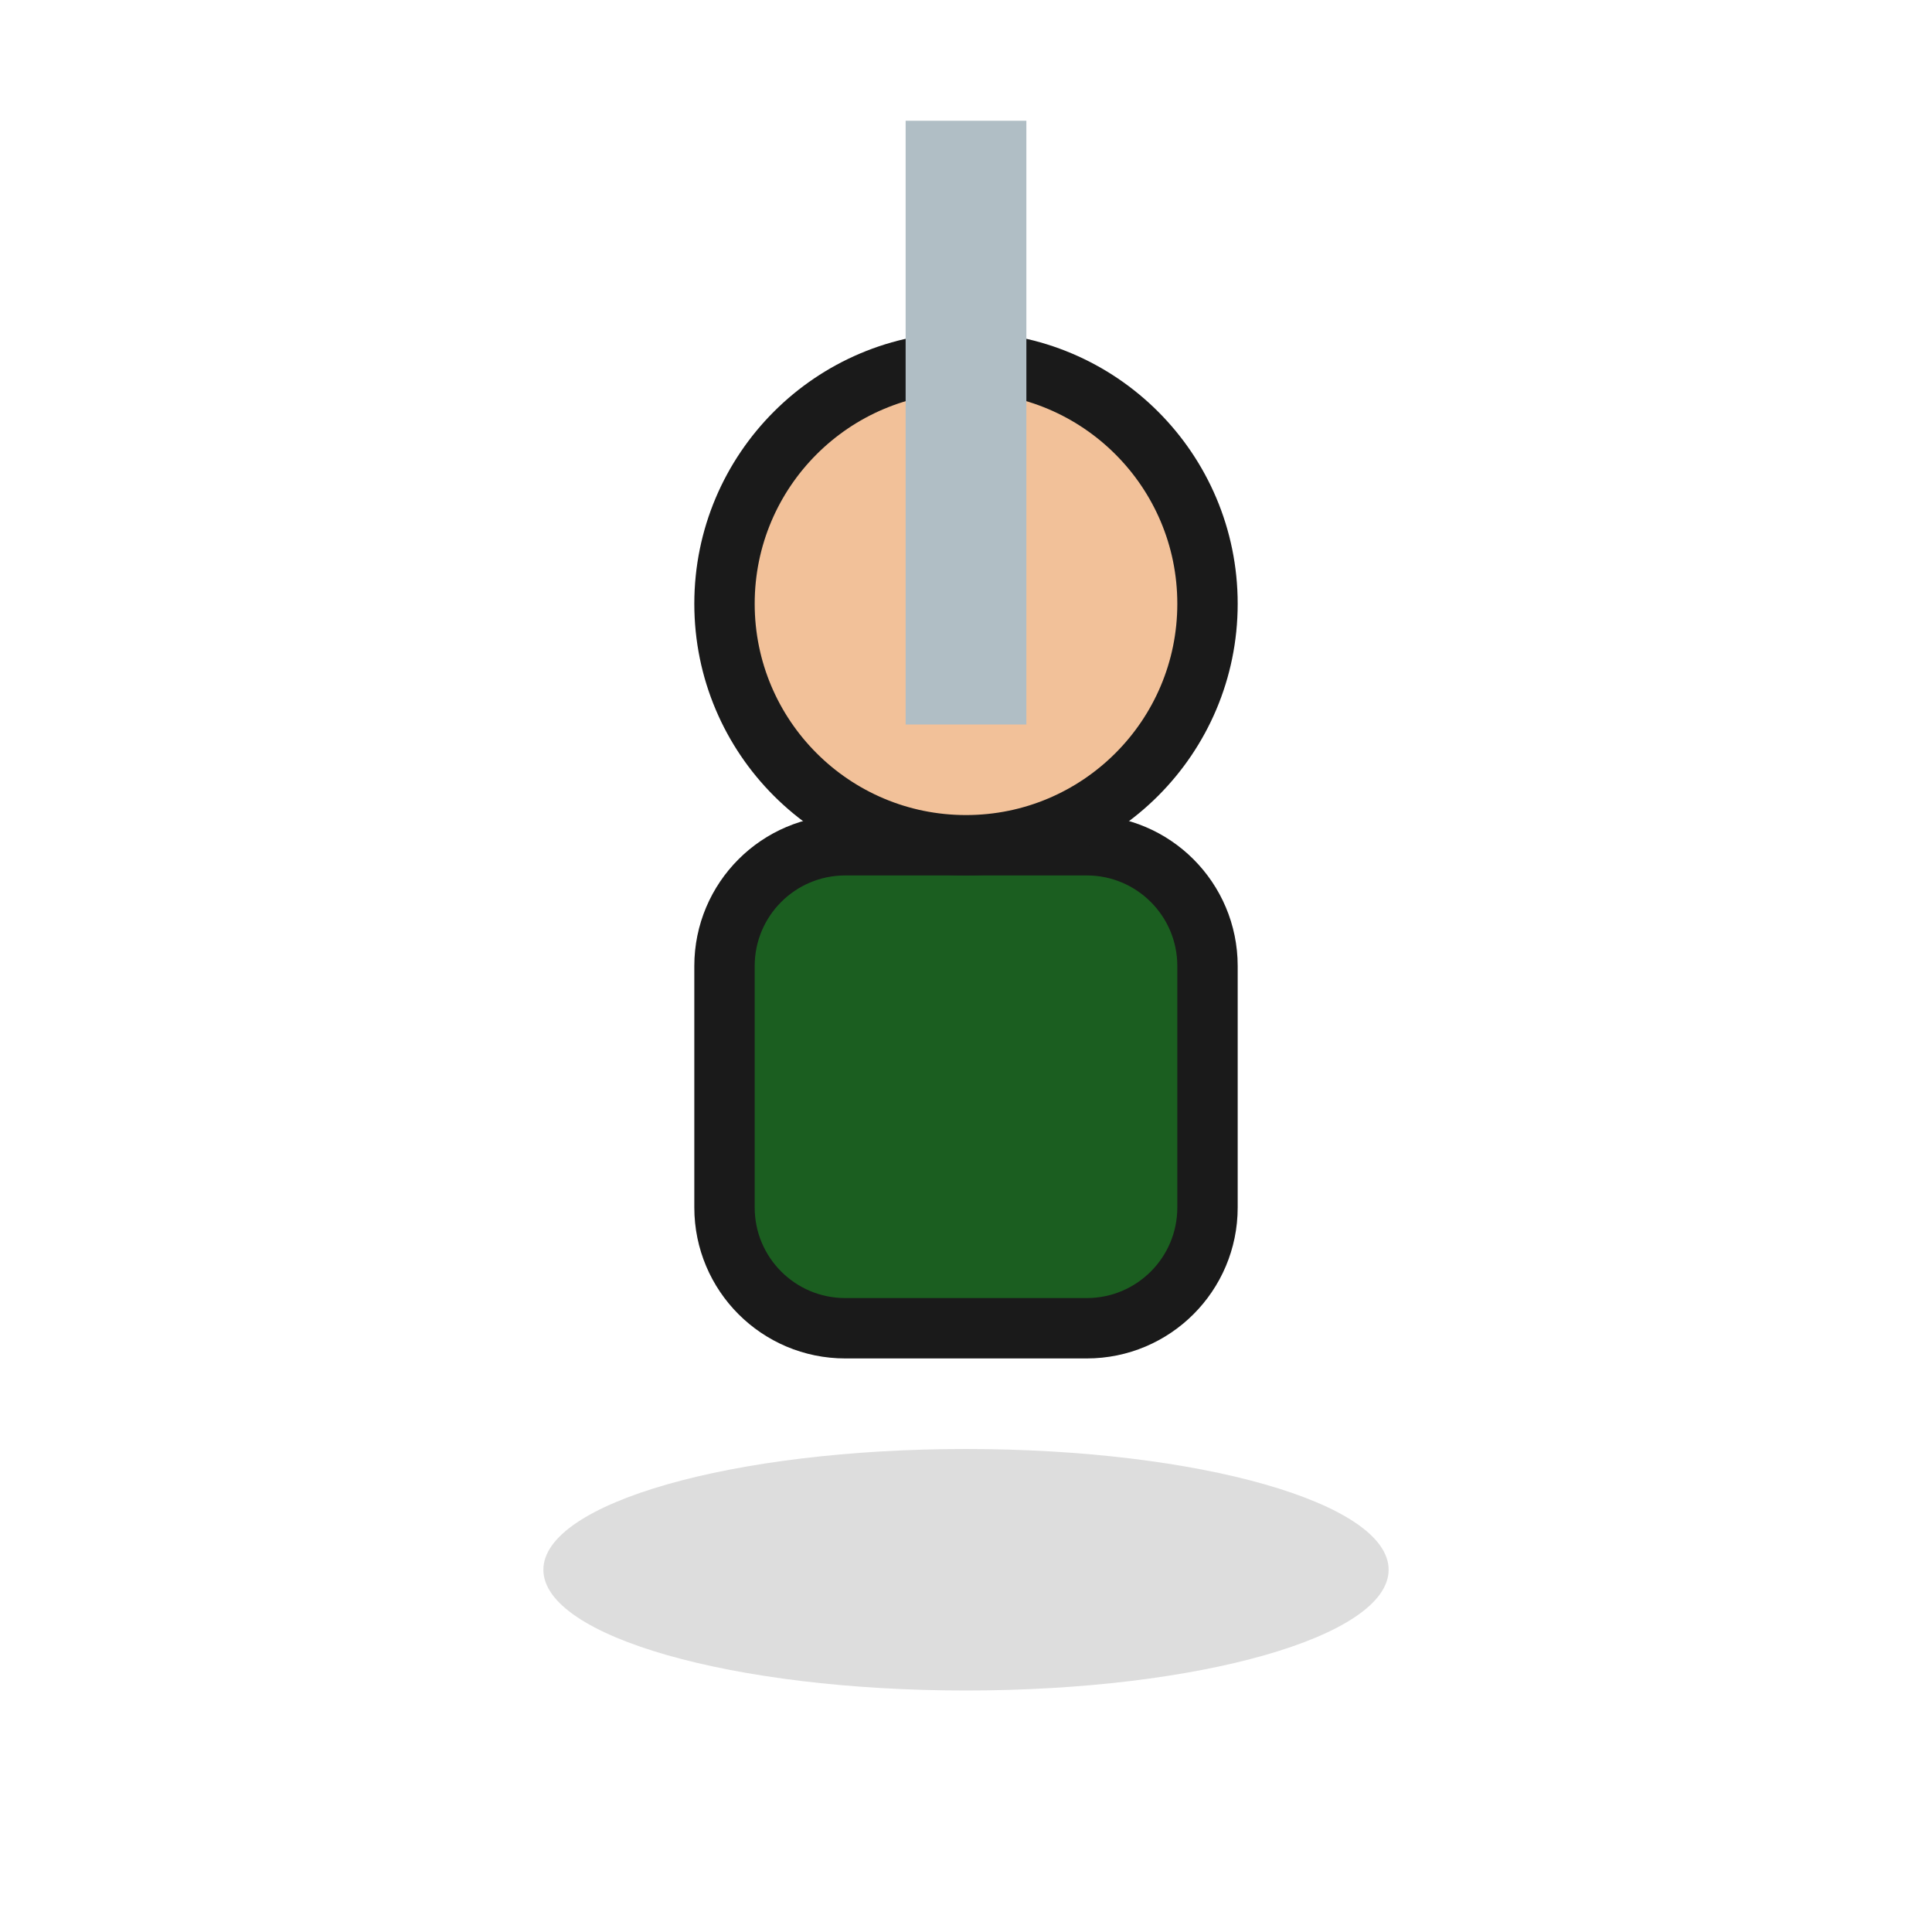
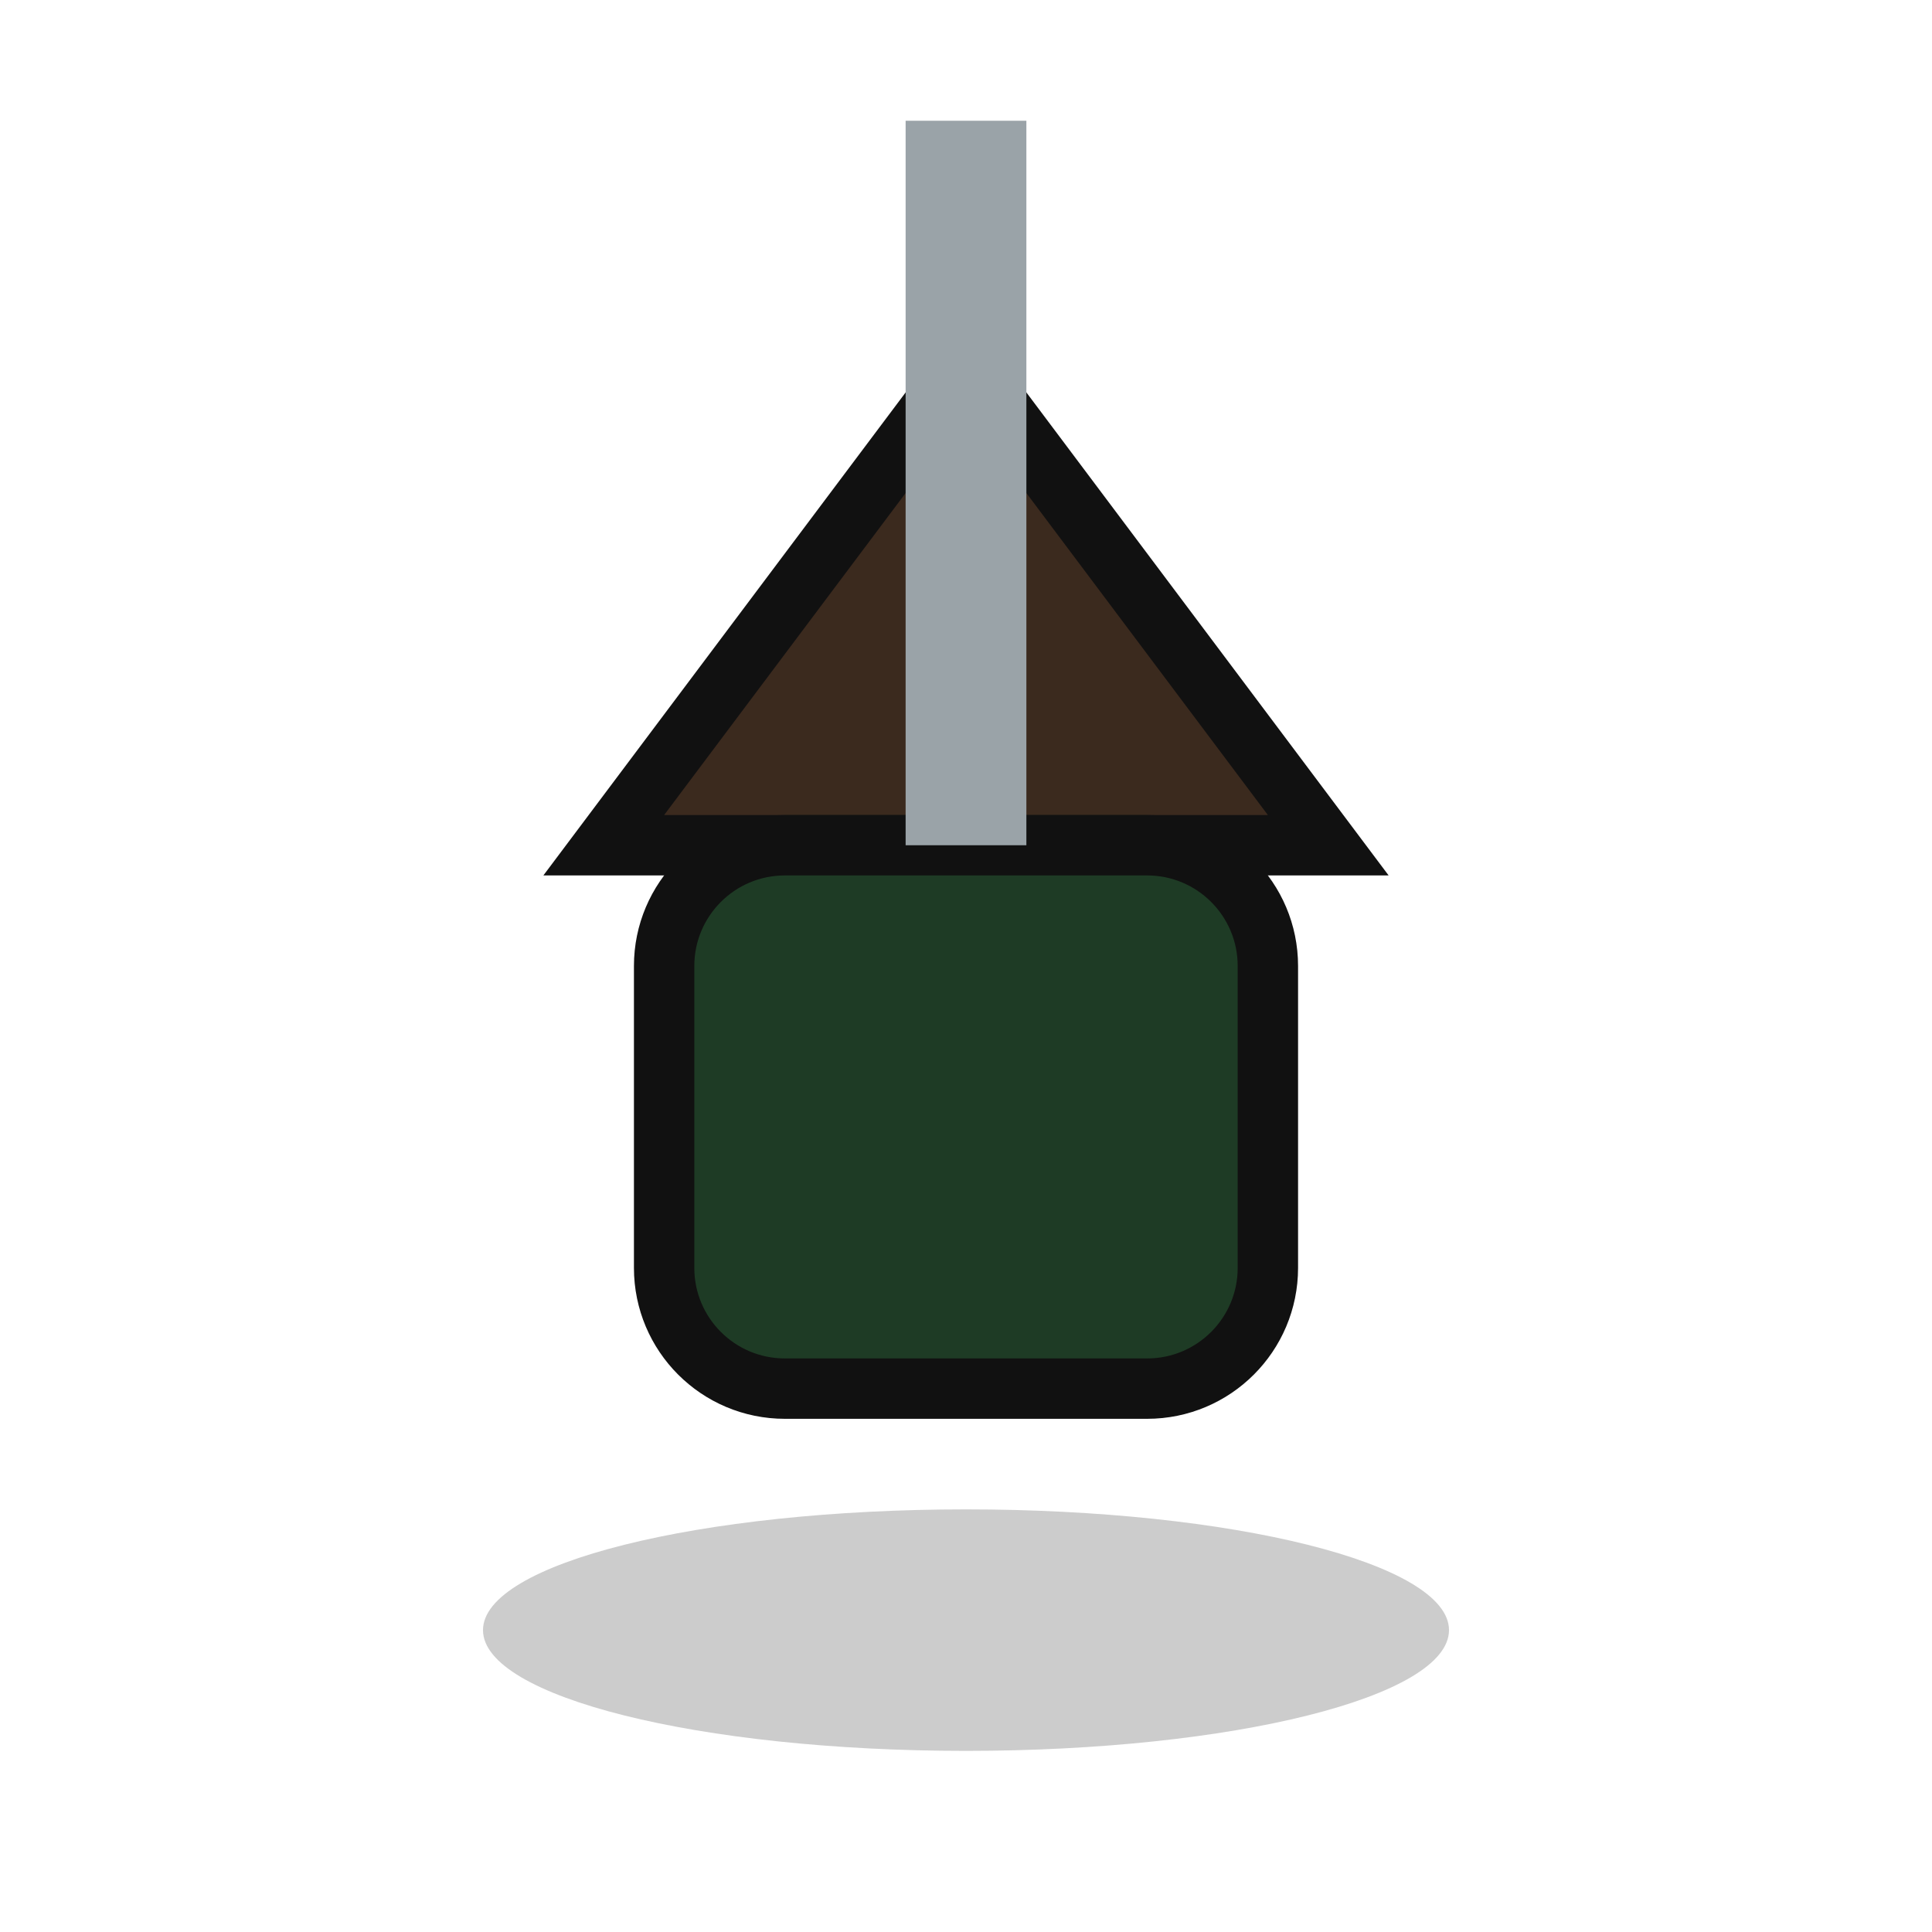
<svg xmlns="http://www.w3.org/2000/svg" viewBox="0 0 32 32">
-   <ellipse cx="16" cy="26" rx="7" ry="2" fill="#00000022" />
-   <rect x="12" y="14" width="8" height="8" rx="2" fill="#1b5e20" stroke="#1a1a1a" />
-   <circle cx="16" cy="10" r="4" fill="#f2c199" stroke="#1a1a1a" />
-   <rect x="15" y="2" width="2" height="10" fill="#b0bec5" />
+   <ellipse cx="16" cy="27" rx="8" ry="2" fill="#00000033" />
+   <path d="M10 14 L16 6 L22 14 Z" fill="#3b2a1e" stroke="#111" stroke-width="1" />
+   <rect x="11" y="14" width="10" height="9" rx="2" fill="#1e3b25" stroke="#111" />
+   <rect x="15" y="2" width="2" height="12" fill="#9aa3a8" />
</svg>
